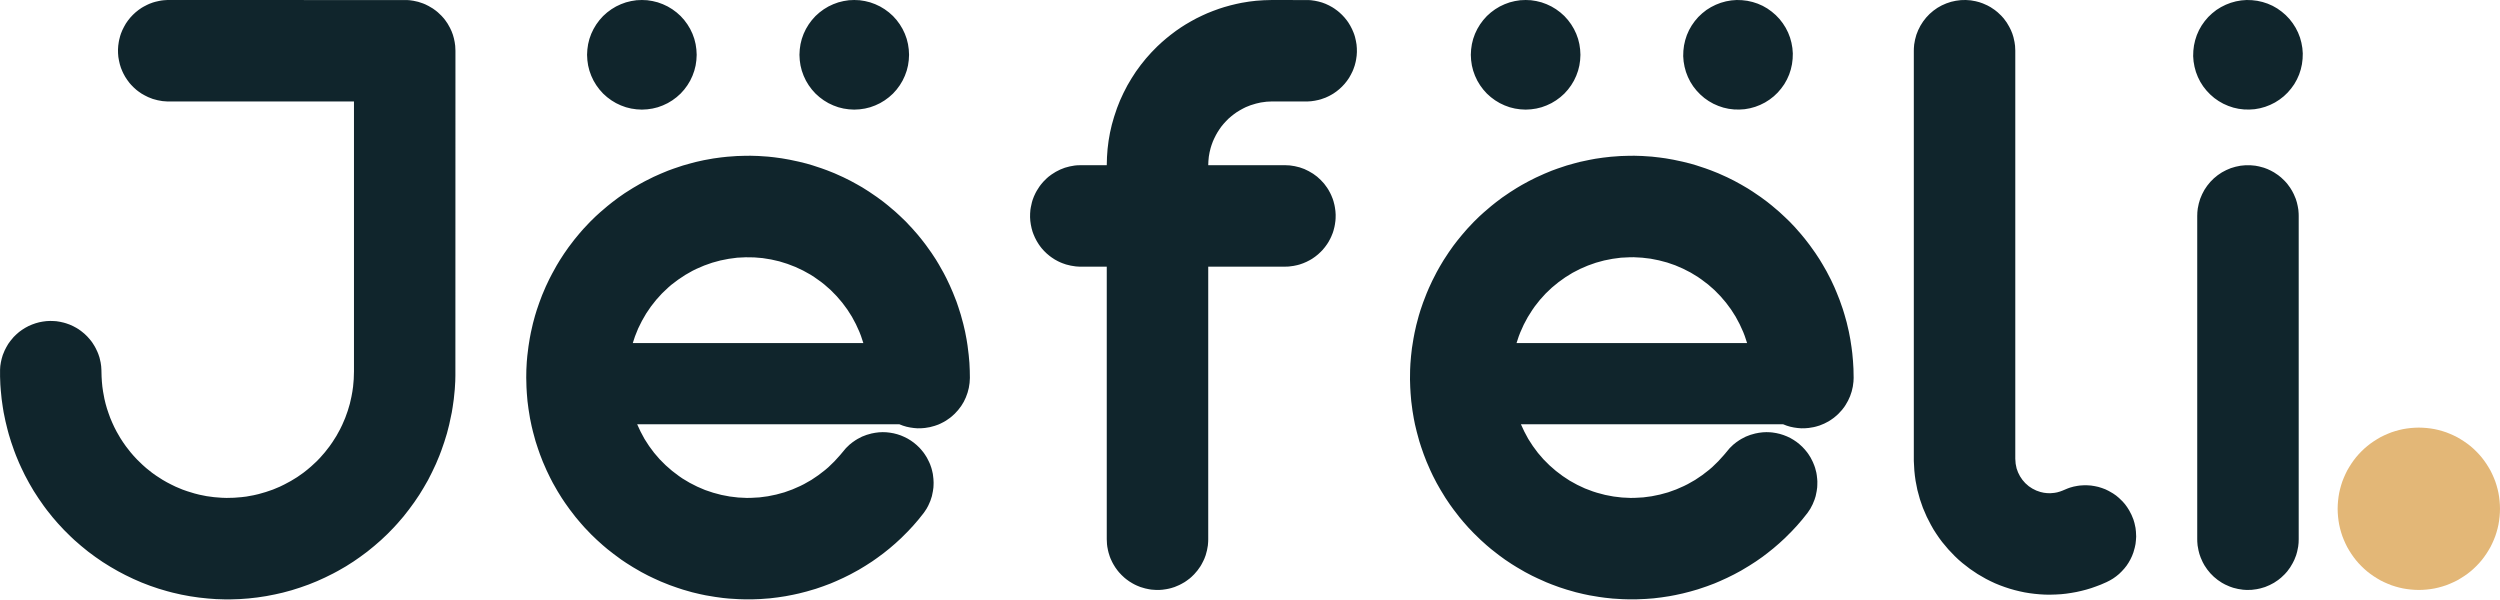
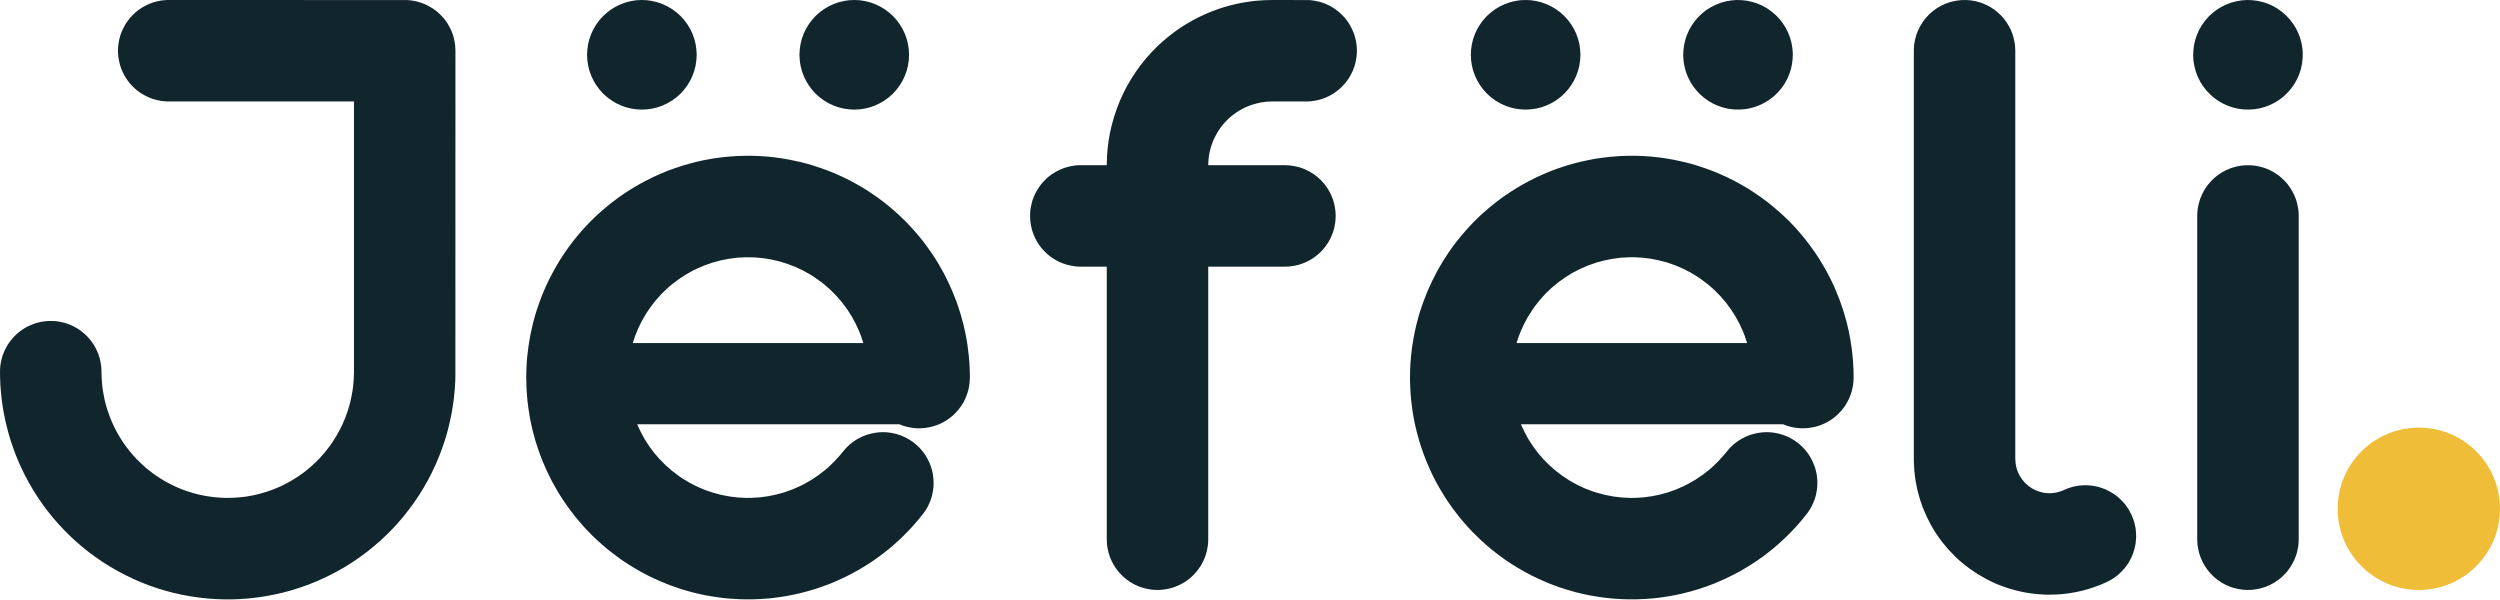
<svg xmlns="http://www.w3.org/2000/svg" viewBox="-199.996 -1000 4237.6 1016">
  <path fill="#10252C" fill-rule="evenodd" d="M980.4 -916.2 979.1 -925.2 976.9 -934.1 973.8 -942.7 969.9 -950.9 965.2 -958.7 959.8 -966.0 953.7 -972.8 946.9 -978.9 939.6 -984.3 931.8 -989.0 923.5 -992.9 915.0 -996.0 906.1 -998.2 897.1 -999.6 888.0 -1000.0 878.9 -999.6 869.9 -998.2 861.0 -996.0 852.5 -992.9 844.2 -989.0 836.4 -984.3 829.1 -978.9 822.3 -972.8 816.2 -966.0 810.8 -958.7 806.1 -950.9 802.2 -942.7 799.1 -934.1 796.9 -925.2 795.6 -916.2 795.1 -907.1 795.6 -898.0 796.9 -889.0 799.1 -880.2 802.2 -871.6 806.1 -863.3 810.8 -855.5 816.2 -848.2 822.3 -841.4 829.1 -835.3 836.4 -829.9 844.2 -825.2 852.5 -821.3 861.0 -818.2 869.9 -816.0 878.9 -814.7 888.0 -814.2 897.1 -814.7 906.1 -816.0 915.0 -818.2 923.5 -821.3 931.8 -825.2 939.6 -829.9 946.9 -835.3 953.7 -841.4 959.8 -848.2 965.2 -855.5 969.9 -863.3 973.8 -871.6 976.9 -880.2 979.1 -889.0 980.4 -898.0 980.9 -907.1ZM1340.4 -916.2 1339.1 -925.2 1336.9 -934.1 1333.8 -942.7 1329.9 -950.9 1325.2 -958.7 1319.8 -966.0 1313.7 -972.8 1306.9 -978.9 1299.6 -984.3 1291.8 -989.0 1283.5 -992.9 1275.0 -996.0 1266.1 -998.2 1257.1 -999.6 1248.0 -1000.0 1238.9 -999.6 1229.9 -998.2 1221.0 -996.0 1212.5 -992.9 1204.2 -989.0 1196.4 -984.3 1189.1 -978.9 1182.3 -972.8 1176.2 -966.0 1170.8 -958.7 1166.1 -950.9 1162.2 -942.7 1159.1 -934.1 1156.9 -925.2 1155.6 -916.2 1155.1 -907.1 1155.6 -898.0 1156.9 -889.0 1159.1 -880.2 1162.2 -871.6 1166.1 -863.3 1170.8 -855.5 1176.2 -848.2 1182.3 -841.4 1189.1 -835.3 1196.4 -829.9 1204.2 -825.2 1212.5 -821.3 1221.0 -818.2 1229.9 -816.0 1238.9 -814.7 1248.0 -814.2 1257.1 -814.7 1266.1 -816.0 1275.0 -818.2 1283.5 -821.3 1291.8 -825.2 1299.6 -829.9 1306.9 -835.3 1313.7 -841.4 1319.8 -848.2 1325.2 -855.5 1329.9 -863.3 1333.8 -871.6 1336.9 -880.2 1339.1 -889.0 1340.4 -898.0 1340.9 -907.1ZM2478.4 -916.2 2477.1 -925.2 2474.9 -934.1 2471.8 -942.7 2467.9 -950.9 2463.2 -958.7 2457.8 -966.0 2451.7 -972.8 2444.9 -978.9 2437.6 -984.3 2429.8 -989.0 2421.5 -992.9 2413.0 -996.0 2404.1 -998.2 2395.1 -999.6 2386.0 -1000.0 2376.9 -999.6 2367.9 -998.2 2359.0 -996.0 2350.5 -992.9 2342.2 -989.0 2334.4 -984.3 2327.1 -978.9 2320.3 -972.8 2314.2 -966.0 2308.8 -958.7 2304.1 -950.9 2300.2 -942.7 2297.1 -934.1 2294.9 -925.2 2293.6 -916.2 2293.1 -907.1 2293.6 -898.0 2294.9 -889.0 2297.1 -880.2 2300.2 -871.6 2304.1 -863.3 2308.8 -855.5 2314.2 -848.2 2320.3 -841.4 2327.1 -835.3 2334.4 -829.9 2342.2 -825.2 2350.5 -821.3 2359.0 -818.2 2367.9 -816.0 2376.9 -814.7 2386.0 -814.2 2395.1 -814.7 2404.1 -816.0 2413.0 -818.2 2421.5 -821.3 2429.8 -825.2 2437.6 -829.9 2444.9 -835.3 2451.7 -841.4 2457.8 -848.2 2463.2 -855.5 2467.9 -863.3 2471.8 -871.6 2474.9 -880.2 2477.1 -889.0 2478.4 -898.0 2478.9 -907.1ZM1984.3 -548.2 1992.7 -549.3 1998.9 -550.6 2003.0 -551.7 2009.0 -553.8 2014.8 -556.3 2020.4 -559.2 2024.0 -561.3 2029.2 -564.9 2034.2 -568.9 2038.8 -573.2 2041.7 -576.2 2045.8 -581.1 2049.5 -586.2 2051.8 -589.8 2054.8 -595.3 2056.6 -599.1 2059.0 -605.0 2060.3 -609.0 2061.9 -615.2 2062.7 -619.3 2063.6 -625.6 2063.9 -629.8 2064.0 -636.1 2063.6 -642.4 2062.7 -648.7 2061.9 -652.8 2060.3 -659.0 2059.0 -663.0 2056.6 -668.9 2054.8 -672.7 2051.8 -678.2 2049.5 -681.8 2044.5 -688.6 2038.8 -694.8 2032.6 -700.5 2025.8 -705.5 2018.5 -709.8 2010.9 -713.5 2003.0 -716.3 1994.8 -718.3 1986.4 -719.6 1978.0 -720.0 1848.0 -720.0 1848.3 -727.1 1849.0 -734.5 1850.3 -741.9 1852.1 -749.2 1853.7 -754.3 1855.9 -760.3 1858.1 -765.2 1861.0 -771.0 1863.6 -775.6 1867.1 -781.0 1870.2 -785.4 1874.3 -790.4 1877.9 -794.3 1882.4 -798.9 1887.3 -803.1 1891.5 -806.4 1895.8 -809.5 1901.3 -812.9 1906.9 -816.0 1911.7 -818.4 1919.7 -821.6 1928.9 -824.4 1937.2 -826.3 1946.8 -827.6 1955.3 -828.0 2016.1 -828.0 2022.4 -828.4 2028.7 -829.3 2034.9 -830.6 2039.0 -831.7 2046.9 -834.5 2052.7 -837.2 2056.4 -839.2 2060.0 -841.3 2065.2 -844.9 2070.2 -848.9 2074.8 -853.2 2079.1 -857.8 2083.1 -862.8 2086.7 -868.0 2089.8 -873.5 2092.6 -879.1 2094.2 -883.0 2096.3 -889.0 2097.9 -895.2 2098.7 -899.3 2099.6 -905.6 2100.0 -911.9 2099.9 -918.2 2099.4 -924.5 2098.3 -930.8 2096.9 -936.9 2095.7 -941.0 2094.2 -945.0 2091.7 -950.8 2088.8 -956.4 2085.5 -961.8 2083.1 -965.2 2079.1 -970.2 2074.8 -974.8 2070.2 -979.1 2066.9 -981.8 2061.8 -985.5 2058.2 -987.8 2052.7 -990.8 2046.9 -993.5 2041.0 -995.7 2034.9 -997.4 2028.7 -998.7 2022.4 -999.6 2018.2 -999.9 1956.0 -1000.0 1942.1 -999.6 1929.2 -998.7 1917.3 -997.3 1904.5 -995.2 1895.5 -993.3 1885.6 -990.9 1874.9 -987.9 1866.2 -985.1 1855.8 -981.3 1846.3 -977.5 1837.9 -973.7 1828.0 -968.9 1819.0 -964.0 1809.4 -958.4 1801.7 -953.5 1793.3 -947.7 1784.4 -941.0 1777.3 -935.3 1769.5 -928.6 1761.4 -921.1 1751.7 -911.2 1742.5 -900.9 1733.8 -890.1 1725.6 -878.9 1718.1 -867.3 1711.0 -855.3 1704.3 -842.3 1698.5 -829.7 1693.4 -816.8 1688.4 -801.9 1684.6 -788.6 1681.5 -775.1 1679.1 -761.4 1677.4 -747.7 1676.4 -733.9 1676.0 -720.0 1632.0 -720.0 1625.7 -719.8 1621.5 -719.4 1613.2 -717.9 1605.0 -715.7 1597.1 -712.6 1589.6 -708.8 1582.5 -704.3 1577.4 -700.5 1574.2 -697.7 1568.3 -691.8 1564.2 -686.9 1561.7 -683.5 1557.2 -676.4 1555.2 -672.7 1552.5 -666.9 1550.3 -661.0 1549.1 -656.9 1547.3 -648.7 1546.6 -644.5 1546.1 -638.2 1546.0 -631.9 1546.4 -625.6 1547.3 -619.3 1548.6 -613.1 1550.3 -607.0 1551.8 -603.0 1554.3 -597.2 1557.2 -591.6 1560.5 -586.2 1562.9 -582.8 1565.5 -579.4 1569.7 -574.7 1574.2 -570.3 1579.1 -566.2 1582.5 -563.7 1587.8 -560.2 1593.3 -557.2 1597.1 -555.4 1601.0 -553.8 1607.0 -551.7 1615.2 -549.7 1623.6 -548.4 1629.9 -548.0 1676.0 -548.0 1676.0 -86.0 1676.4 -77.6 1676.9 -73.4 1678.1 -67.2 1679.1 -63.1 1681.0 -57.0 1682.5 -53.1 1685.2 -47.3 1687.2 -43.6 1690.5 -38.2 1694.2 -33.1 1696.9 -29.8 1701.2 -25.2 1705.8 -20.9 1709.1 -18.2 1714.2 -14.5 1719.6 -11.2 1723.3 -9.2 1727.1 -7.4 1733.0 -5.0 1741.1 -2.6 1747.3 -1.3 1751.5 -0.6 1759.9 -0.0 1766.2 -0.1 1770.4 -0.4 1776.7 -1.3 1780.8 -2.1 1784.9 -3.1 1791.0 -5.0 1798.8 -8.3 1802.5 -10.2 1808.0 -13.3 1811.5 -15.7 1816.6 -19.5 1819.8 -22.3 1824.3 -26.7 1829.8 -33.1 1834.7 -40.0 1836.8 -43.6 1839.7 -49.2 1841.5 -53.1 1843.7 -59.0 1845.9 -67.2 1847.4 -75.5 1847.9 -81.8 1848.0 -86.0 1848.0 -548.0 1978.0 -548.0ZM399.6 -357.3 398.5 -344.7 397.3 -336.3 395.8 -328.0 393.0 -315.6 389.4 -303.5 385.1 -291.5 380.1 -279.9 376.4 -272.3 370.3 -261.2 363.5 -250.5 358.6 -243.5 350.8 -233.5 342.5 -224.0 336.6 -217.9 327.3 -209.3 320.8 -203.8 314.2 -198.6 303.8 -191.3 293.0 -184.7 281.8 -178.7 274.2 -175.0 262.5 -170.1 250.5 -166.0 238.3 -162.5 230.1 -160.6 217.6 -158.3 209.2 -157.3 196.6 -156.3 183.9 -156.0 175.4 -156.3 162.8 -157.3 150.2 -159.0 137.8 -161.5 129.6 -163.6 117.5 -167.3 109.5 -170.1 97.8 -175.0 90.2 -178.7 82.7 -182.6 75.4 -186.8 64.7 -193.7 57.8 -198.6 47.9 -206.5 41.6 -212.1 32.5 -220.9 26.7 -227.1 21.2 -233.5 13.4 -243.5 8.5 -250.5 3.9 -257.6 -2.4 -268.5 -6.3 -276.1 -9.8 -283.7 -13.1 -291.5 -16.0 -299.5 -18.7 -307.5 -21.0 -315.6 -23.0 -323.9 -25.3 -336.3 -26.5 -344.7 -27.3 -353.1 -27.8 -361.5 -28.1 -373.0 -28.5 -379.3 -29.4 -385.5 -31.3 -393.8 -33.3 -399.8 -34.9 -403.7 -37.6 -409.4 -39.6 -413.1 -43.0 -418.5 -45.4 -421.9 -48.1 -425.2 -52.3 -429.9 -56.9 -434.3 -61.8 -438.3 -66.9 -442.0 -70.5 -444.2 -76.1 -447.2 -81.9 -449.8 -87.8 -451.9 -91.9 -453.1 -98.1 -454.5 -104.3 -455.5 -108.5 -455.8 -114.8 -456.0 -121.2 -455.7 -127.5 -454.9 -133.7 -453.7 -139.8 -452.0 -145.7 -449.9 -151.5 -447.4 -157.1 -444.4 -162.5 -441.0 -167.6 -437.3 -172.4 -433.1 -176.9 -428.7 -182.3 -422.2 -186.0 -417.1 -189.2 -411.6 -192.1 -406.0 -195.3 -398.2 -197.1 -392.1 -198.5 -385.9 -199.5 -379.7 -199.9 -373.4 -199.9 -361.5 -199.4 -348.0 -198.7 -338.7 -197.2 -323.5 -195.3 -310.1 -193.8 -300.9 -190.7 -285.9 -187.5 -272.8 -185.1 -263.8 -181.1 -250.8 -176.1 -236.4 -172.8 -227.7 -167.6 -215.2 -163.7 -206.7 -157.8 -194.5 -150.6 -181.1 -142.9 -167.9 -134.6 -155.1 -125.9 -142.6 -120.3 -135.1 -110.8 -123.2 -101.9 -112.9 -91.5 -101.7 -80.7 -91.0 -73.9 -84.6 -62.4 -74.6 -50.6 -65.0 -38.3 -55.9 -25.8 -47.3 -12.8 -39.2 0.4 -31.6 12.4 -25.3 26.1 -18.7 40.1 -12.6 54.4 -7.1 68.8 -2.2 83.4 2.1 92.5 4.5 107.3 7.9 122.3 10.7 137.4 12.9 152.6 14.5 166.1 15.5 181.3 16.0 190.7 16.0 205.9 15.5 221.1 14.4 236.3 12.7 251.4 10.4 266.3 7.5 279.5 4.5 294.3 0.5 308.8 -4.1 323.2 -9.2 337.3 -14.9 351.2 -21.2 364.9 -28.0 373.1 -32.4 386.3 -40.0 399.2 -48.2 410.3 -55.9 422.6 -65.0 434.4 -74.6 445.9 -84.6 457.0 -95.1 467.6 -106.0 473.9 -112.9 483.9 -124.5 493.3 -136.5 502.3 -148.8 510.8 -161.4 517.9 -173.0 525.5 -186.2 532.4 -199.8 538.9 -213.6 544.8 -227.7 548.1 -236.4 553.1 -250.8 557.6 -265.4 561.4 -280.2 565.8 -300.9 567.3 -310.1 569.2 -323.5 570.9 -340.4 571.7 -353.9 571.9 -363.2 572.0 -914.0 571.6 -922.4 570.7 -928.7 569.4 -934.9 567.7 -941.0 565.5 -946.9 562.8 -952.7 558.7 -960.0 555.1 -965.2 552.5 -968.6 548.3 -973.3 542.2 -979.1 538.9 -981.8 533.8 -985.5 526.5 -989.8 520.9 -992.6 517.0 -994.2 508.9 -996.9 500.7 -998.7 494.4 -999.6 490.2 -999.9 83.9 -1000.0 77.6 -999.6 73.4 -999.1 69.2 -998.3 63.1 -996.9 59.0 -995.7 53.1 -993.5 49.2 -991.7 43.6 -988.8 40.0 -986.7 34.8 -983.1 29.8 -979.1 25.2 -974.8 20.9 -970.2 16.9 -965.2 13.3 -960.0 10.2 -954.5 7.4 -948.9 5.0 -943.0 3.7 -939.0 2.1 -932.8 1.3 -928.7 0.4 -922.4 0.0 -916.1 0.1 -909.8 0.6 -903.5 1.7 -897.2 3.1 -891.1 5.0 -885.0 7.4 -879.1 9.2 -875.3 12.2 -869.8 15.7 -864.5 19.5 -859.4 22.3 -856.2 26.7 -851.7 31.4 -847.5 34.8 -844.9 40.0 -841.3 45.5 -838.2 51.1 -835.4 59.0 -832.3 67.2 -830.1 75.5 -828.6 83.9 -828.0 400.0 -828.0 400.0 -370.4ZM1442.0 -398.3 1440.0 -414.5 1438.4 -424.6 1435.9 -437.7 1432.9 -450.6 1428.6 -466.4 1424.6 -479.0 1421.3 -488.7 1415.3 -503.9 1410.0 -516.1 1404.3 -528.1 1399.6 -537.2 1391.6 -551.4 1386.3 -560.2 1379.0 -571.3 1369.5 -584.6 1361.4 -595.1 1354.9 -603.0 1346.1 -613.0 1334.9 -624.9 1325.3 -634.1 1317.8 -641.0 1305.3 -651.6 1297.3 -658.0 1286.6 -665.9 1273.1 -675.1 1261.9 -682.2 1253.0 -687.3 1241.3 -693.7 1229.4 -699.6 1214.5 -706.3 1202.2 -711.2 1192.6 -714.7 1177.1 -719.8 1167.2 -722.7 1154.3 -725.9 1138.4 -729.3 1125.3 -731.6 1112.1 -733.4 1101.9 -734.5 1085.6 -735.6 1072.3 -736.0 1062.1 -735.9 1048.8 -735.5 1032.5 -734.3 1022.3 -733.2 1009.2 -731.4 993.1 -728.5 980.1 -725.6 970.2 -723.0 957.4 -719.4 941.9 -714.2 932.3 -710.7 920.0 -705.6 907.9 -700.2 893.3 -692.9 884.3 -688.0 872.8 -681.3 859.0 -672.6 848.1 -665.0 837.5 -657.0 829.5 -650.6 817.1 -640.0 809.5 -633.1 800.0 -623.8 788.8 -611.9 782.1 -604.2 773.6 -593.9 763.7 -580.9 756.1 -570.0 748.9 -558.9 743.6 -550.1 735.7 -535.8 731.0 -526.7 725.3 -514.7 718.9 -499.7 714.2 -487.2 709.9 -474.7 706.9 -464.9 703.4 -452.0 699.8 -436.1 697.9 -426.1 695.8 -412.9 693.8 -396.7 692.9 -386.5 692.2 -373.2 692.0 -360.0 692.4 -343.6 693.0 -333.4 694.1 -320.2 695.8 -307.0 698.4 -290.9 701.1 -277.8 703.5 -267.9 707.8 -252.1 711.9 -239.5 715.3 -229.8 720.1 -217.4 726.6 -202.5 732.4 -190.5 737.1 -181.4 745.2 -167.2 752.2 -155.9 757.9 -147.4 765.6 -136.6 775.6 -123.6 784.1 -113.5 790.9 -105.8 802.2 -94.0 811.8 -84.8 821.7 -75.9 829.5 -69.3 840.0 -61.1 853.1 -51.4 861.6 -45.7 872.9 -38.6 887.0 -30.4 898.8 -24.2 908.0 -19.8 920.1 -14.3 935.3 -8.2 947.8 -3.8 957.5 -0.6 973.2 3.9 986.2 7.0 996.2 9.1 1012.3 11.8 1025.5 13.6 1035.6 14.6 1051.9 15.6 1062.2 15.9 1075.5 15.9 1088.8 15.4 1105.0 14.2 1118.2 12.6 1131.4 10.6 1144.4 8.1 1154.4 5.9 1167.3 2.6 1183.0 -2.0 1195.5 -6.3 1208.0 -11.0 1217.4 -15.0 1229.5 -20.5 1241.4 -26.4 1255.7 -34.2 1267.1 -41.1 1278.3 -48.3 1286.7 -54.2 1297.4 -62.1 1307.8 -70.4 1317.8 -79.0 1327.6 -88.0 1339.2 -99.6 1348.2 -109.3 1356.9 -119.4 1365.9 -130.7 1370.6 -137.7 1373.6 -143.3 1377.0 -151.0 1379.6 -159.0 1381.3 -167.3 1382.2 -173.6 1382.4 -177.8 1382.5 -182.0 1382.2 -188.3 1381.2 -196.7 1379.8 -202.9 1378.7 -206.9 1376.6 -212.9 1374.9 -216.8 1371.1 -224.3 1367.7 -229.7 1365.3 -233.1 1361.3 -238.0 1358.4 -241.2 1353.9 -245.5 1349.0 -249.6 1343.8 -253.3 1338.4 -256.6 1332.8 -259.4 1327.0 -261.9 1321.0 -263.9 1314.8 -265.5 1308.6 -266.6 1302.3 -267.3 1296.0 -267.5 1289.7 -267.2 1283.4 -266.4 1277.2 -265.2 1269.0 -262.9 1261.2 -259.9 1253.7 -256.0 1250.1 -253.8 1244.9 -250.2 1239.9 -246.2 1233.9 -240.4 1224.2 -228.8 1214.5 -218.1 1204.2 -208.1 1198.7 -203.4 1187.3 -194.6 1175.3 -186.5 1162.8 -179.4 1156.4 -176.2 1143.2 -170.4 1129.6 -165.5 1115.7 -161.7 1101.6 -158.8 1087.3 -156.9 1072.9 -156.1 1065.7 -156.0 1051.3 -156.7 1037.0 -158.4 1022.8 -161.1 1008.9 -164.8 995.2 -169.4 981.9 -175.1 969.1 -181.6 956.7 -189.0 950.8 -193.1 939.3 -201.8 928.4 -211.3 918.2 -221.5 908.8 -232.4 900.2 -244.0 892.4 -256.1 885.6 -268.8 880.0 -280.9 1324.3 -280.9 1330.5 -278.5 1336.5 -276.7 1342.7 -275.4 1349.0 -274.5 1355.3 -274.0 1361.6 -274.1 1367.9 -274.6 1376.3 -276.0 1384.4 -278.2 1390.4 -280.3 1394.2 -282.0 1399.9 -284.9 1403.5 -287.0 1410.4 -291.8 1413.7 -294.5 1418.4 -298.8 1424.1 -305.0 1429.2 -311.7 1433.6 -318.9 1437.2 -326.5 1440.1 -334.5 1442.2 -342.6 1443.5 -351.0 1444.0 -359.4 1443.8 -371.8 1443.2 -385.0ZM881.7 -443.2 888.1 -456.1 895.3 -468.6 903.4 -480.5 912.3 -491.8 922.0 -502.5 932.5 -512.5 937.9 -517.2 949.4 -525.9 961.4 -533.9 973.9 -541.0 980.4 -544.2 993.6 -549.9 1007.2 -554.7 1021.1 -558.5 1035.3 -561.3 1049.6 -563.2 1064.0 -563.9 1078.4 -563.7 1092.7 -562.5 1107.0 -560.2 1121.0 -557.0 1134.8 -552.7 1148.3 -547.5 1161.3 -541.4 1173.9 -534.4 1180.0 -530.5 1191.7 -522.2 1197.4 -517.7 1208.2 -508.2 1218.3 -497.9 1227.7 -486.9 1236.3 -475.3 1244.0 -463.2 1250.8 -450.5 1256.8 -437.3 1259.4 -430.6 1263.4 -418.5 872.6 -418.5 876.3 -429.8ZM2838.2 -918.5 2836.6 -927.5 2834.2 -936.3 2830.9 -944.8 2826.8 -952.9 2821.9 -960.6 2816.3 -967.8 2810.0 -974.4 2803.1 -980.3 2795.7 -985.6 2787.8 -990.1 2779.4 -993.8 2770.8 -996.6 2761.9 -998.6 2752.8 -999.7 2743.7 -1000.0 2734.6 -999.3 2725.6 -997.7 2716.9 -995.3 2708.4 -992.0 2700.2 -987.9 2692.5 -983.1 2685.3 -977.4 2678.7 -971.2 2672.8 -964.3 2667.5 -956.8 2663.0 -948.9 2659.3 -940.5 2656.5 -931.9 2654.5 -923.0 2653.4 -914.0 2653.1 -904.8 2653.8 -895.8 2655.4 -886.8 2657.8 -878.0 2661.1 -869.5 2665.2 -861.3 2670.1 -853.6 2675.7 -846.5 2682.0 -839.9 2688.9 -833.9 2696.3 -828.7 2704.2 -824.2 2712.6 -820.5 2721.2 -817.6 2730.1 -815.6 2739.2 -814.5 2748.3 -814.3 2757.4 -814.9 2766.4 -816.5 2775.1 -818.9 2783.6 -822.2 2791.8 -826.3 2799.5 -831.2 2806.7 -836.8 2813.3 -843.1 2819.2 -850.0 2824.5 -857.4 2829.0 -865.4 2832.7 -873.7 2835.5 -882.3 2837.5 -891.2 2838.6 -900.3 2838.9 -909.4ZM3702.6 -918.5 3701.0 -927.5 3698.6 -936.3 3695.3 -944.8 3691.2 -952.9 3686.3 -960.6 3680.7 -967.8 3674.4 -974.4 3667.5 -980.3 3660.1 -985.6 3652.2 -990.1 3643.8 -993.8 3635.2 -996.6 3626.3 -998.6 3617.2 -999.7 3608.1 -1000.0 3599.0 -999.3 3590.0 -997.7 3581.3 -995.3 3572.8 -992.0 3564.6 -987.9 3556.9 -983.1 3549.7 -977.4 3543.1 -971.2 3537.2 -964.3 3531.9 -956.8 3527.4 -948.9 3523.7 -940.5 3520.9 -931.9 3518.9 -923.0 3517.8 -914.0 3517.5 -904.8 3518.2 -895.8 3519.8 -886.8 3522.2 -878.0 3525.5 -869.5 3529.6 -861.3 3534.5 -853.6 3540.1 -846.5 3546.4 -839.9 3553.3 -833.9 3560.7 -828.7 3568.6 -824.2 3577.0 -820.5 3585.6 -817.6 3594.5 -815.6 3603.6 -814.5 3612.7 -814.3 3621.8 -814.9 3630.8 -816.5 3639.5 -818.9 3648.0 -822.2 3656.2 -826.3 3663.9 -831.2 3671.1 -836.8 3677.7 -843.1 3683.6 -850.0 3688.9 -857.4 3693.4 -865.4 3697.1 -873.7 3699.9 -882.3 3701.9 -891.2 3703.0 -900.3 3703.3 -909.4ZM3044.0 -218.6 3044.9 -202.2 3045.8 -193.6 3047.0 -185.0 3050.0 -169.7 3054.3 -153.9 3059.4 -139.2 3065.9 -124.1 3073.0 -110.3 3077.3 -102.7 3082.0 -95.4 3086.9 -88.2 3092.1 -81.2 3102.6 -68.7 3113.4 -57.4 3119.7 -51.4 3126.3 -45.7 3139.2 -35.7 3152.1 -27.0 3166.3 -18.8 3174.0 -14.9 3181.9 -11.2 3190.0 -7.9 3198.2 -4.9 3206.4 -2.2 3214.8 0.2 3223.3 2.3 3231.8 4.1 3240.4 5.5 3249.0 6.6 3257.7 7.4 3266.4 7.9 3275.1 8.0 3284.9 7.7 3293.6 7.2 3302.2 6.3 3310.9 5.0 3319.4 3.5 3327.9 1.6 3336.4 -0.6 3344.7 -3.1 3352.9 -6.0 3361.1 -9.1 3370.7 -13.3 3376.4 -16.2 3381.8 -19.4 3387.0 -23.1 3391.9 -27.1 3396.4 -31.5 3400.7 -36.2 3404.6 -41.1 3408.1 -46.4 3411.2 -51.9 3413.9 -57.6 3416.2 -63.6 3418.5 -71.7 3419.8 -77.9 3420.5 -84.2 3420.9 -90.5 3420.5 -98.9 3419.8 -105.2 3418.0 -113.5 3416.2 -119.5 3413.0 -127.3 3409.1 -134.8 3405.7 -140.2 3402.0 -145.3 3397.8 -150.1 3391.8 -155.9 3386.9 -160.0 3381.7 -163.6 3374.4 -167.8 3368.7 -170.6 3362.8 -172.8 3356.7 -174.7 3350.6 -176.0 3344.3 -177.0 3338.0 -177.4 3331.6 -177.4 3325.3 -177.0 3321.2 -176.4 3314.9 -175.2 3308.8 -173.5 3304.9 -172.1 3295.8 -168.3 3291.7 -166.8 3286.8 -165.4 3282.4 -164.6 3275.9 -164.0 3270.0 -164.1 3264.2 -164.8 3258.5 -166.1 3251.6 -168.5 3245.0 -171.8 3238.9 -175.8 3232.9 -181.1 3228.1 -186.6 3224.0 -192.7 3220.7 -199.2 3218.2 -206.1 3216.6 -214.0 3216.0 -222.3 3216.0 -914.0 3215.6 -922.4 3214.7 -928.7 3212.9 -936.9 3211.0 -943.0 3208.6 -948.9 3205.8 -954.5 3201.5 -961.8 3196.5 -968.6 3192.3 -973.3 3186.2 -979.1 3181.2 -983.1 3174.2 -987.8 3168.7 -990.8 3161.0 -994.2 3155.0 -996.3 3148.8 -997.9 3140.5 -999.4 3132.1 -1000.0 3123.7 -999.8 3115.3 -998.7 3107.1 -996.9 3099.0 -994.2 3091.3 -990.8 3084.0 -986.7 3077.1 -981.8 3070.7 -976.3 3064.9 -970.2 3059.7 -963.5 3055.2 -956.4 3051.4 -948.9 3048.3 -941.0 3046.1 -932.8 3044.6 -924.5 3044.1 -918.2 3044.0 -914.0ZM3525.0 -75.5 3526.5 -67.2 3528.1 -61.0 3530.2 -55.0 3533.6 -47.3 3536.6 -41.8 3541.3 -34.8 3546.7 -28.2 3552.6 -22.3 3559.2 -16.9 3566.2 -12.2 3571.7 -9.2 3579.4 -5.8 3585.4 -3.7 3593.6 -1.7 3602.0 -0.4 3608.3 -0.0 3616.7 -0.2 3625.1 -1.3 3631.3 -2.6 3639.4 -5.0 3647.2 -8.3 3654.6 -12.2 3661.6 -16.9 3666.6 -20.9 3672.7 -26.7 3676.9 -31.4 3681.9 -38.2 3686.2 -45.5 3689.0 -51.1 3692.1 -59.0 3693.8 -65.1 3695.5 -73.4 3696.2 -79.7 3696.4 -86.0 3696.4 -634.0 3696.3 -638.2 3695.8 -644.5 3694.7 -650.8 3693.3 -656.9 3691.4 -663.0 3688.1 -670.8 3685.2 -676.4 3681.9 -681.8 3676.9 -688.6 3672.7 -693.3 3666.6 -699.1 3661.6 -703.1 3654.6 -707.8 3649.1 -710.8 3643.3 -713.5 3637.4 -715.7 3629.2 -717.9 3623.0 -719.1 3614.6 -719.9 3606.2 -719.9 3597.8 -719.1 3589.5 -717.4 3581.4 -715.0 3573.6 -711.7 3566.2 -707.8 3559.2 -703.1 3552.6 -697.7 3546.7 -691.8 3541.3 -685.2 3536.6 -678.2 3532.7 -670.8 3529.4 -663.0 3527.0 -654.9 3525.3 -646.6 3524.6 -640.3 3524.4 -634.0 3524.4 -86.0 3524.5 -81.8ZM2939.7 -401.3 2938.4 -411.5 2936.4 -424.6 2933.9 -437.7 2930.2 -453.6 2926.6 -466.4 2923.6 -476.2 2918.2 -491.6 2913.3 -503.9 2909.3 -513.4 2903.7 -525.4 2896.2 -539.9 2889.6 -551.4 2884.3 -560.2 2877.0 -571.3 2867.5 -584.6 2859.4 -595.1 2852.9 -603.0 2842.1 -615.3 2832.9 -624.9 2825.5 -632.0 2815.8 -641.0 2803.3 -651.6 2795.3 -658.0 2784.6 -665.9 2771.1 -675.1 2762.5 -680.6 2751.0 -687.3 2739.3 -693.7 2727.4 -699.6 2712.5 -706.3 2700.2 -711.2 2690.6 -714.7 2675.1 -719.8 2665.2 -722.7 2652.3 -725.9 2636.4 -729.3 2623.3 -731.6 2613.1 -733.0 2599.9 -734.5 2583.6 -735.6 2570.3 -736.0 2560.1 -735.9 2546.8 -735.5 2530.5 -734.3 2517.3 -732.8 2504.2 -730.9 2494.1 -729.0 2478.1 -725.6 2468.2 -723.0 2455.4 -719.4 2439.9 -714.2 2430.3 -710.7 2418.0 -705.6 2403.2 -698.9 2391.3 -692.9 2379.6 -686.5 2370.8 -681.3 2359.6 -674.2 2346.1 -665.0 2335.5 -657.0 2327.5 -650.6 2315.1 -640.0 2307.5 -633.1 2298.0 -623.8 2286.8 -611.9 2278.1 -601.8 2269.7 -591.5 2263.5 -583.4 2255.8 -572.5 2246.9 -558.9 2240.1 -547.5 2235.1 -538.5 2227.7 -524.0 2222.1 -511.9 2218.1 -502.5 2212.2 -487.2 2207.9 -474.7 2204.9 -464.9 2200.7 -449.1 2197.8 -436.1 2195.9 -426.1 2193.3 -409.9 2191.8 -396.7 2190.7 -383.5 2190.2 -373.2 2190.0 -356.9 2190.4 -343.6 2191.0 -333.4 2192.1 -320.2 2194.2 -304.0 2196.4 -290.9 2198.4 -280.8 2201.5 -267.9 2205.8 -252.1 2208.9 -242.4 2213.3 -229.8 2218.1 -217.4 2224.6 -202.5 2229.0 -193.2 2235.1 -181.4 2241.7 -169.8 2250.2 -155.9 2257.6 -144.9 2263.6 -136.6 2273.6 -123.6 2280.1 -115.8 2288.9 -105.8 2298.1 -96.2 2309.8 -84.8 2319.7 -75.9 2327.5 -69.3 2340.4 -59.2 2351.1 -51.4 2362.2 -44.0 2370.9 -38.6 2385.0 -30.4 2396.8 -24.2 2406.0 -19.8 2420.9 -13.1 2430.4 -9.3 2442.9 -4.7 2455.5 -0.6 2471.2 3.9 2484.2 7.0 2494.2 9.1 2510.3 11.8 2520.4 13.2 2533.6 14.6 2549.9 15.6 2560.2 15.9 2573.5 15.9 2589.8 15.2 2603.0 14.2 2616.2 12.6 2629.4 10.6 2639.5 8.7 2652.4 5.9 2665.3 2.6 2678.1 -1.1 2693.5 -6.3 2706.0 -11.0 2715.4 -15.0 2727.5 -20.5 2739.4 -26.4 2751.1 -32.7 2765.1 -41.1 2776.3 -48.3 2787.2 -55.9 2795.4 -62.1 2805.8 -70.4 2815.8 -79.0 2825.6 -88.0 2837.2 -99.6 2846.2 -109.3 2854.9 -119.4 2863.9 -130.7 2868.6 -137.7 2872.5 -145.2 2875.7 -153.0 2877.6 -159.0 2879.3 -167.3 2880.2 -173.6 2880.4 -177.8 2880.5 -184.1 2880.2 -188.3 2879.5 -194.6 2878.8 -198.8 2876.7 -206.9 2875.3 -210.9 2872.9 -216.8 2869.1 -224.3 2865.7 -229.7 2863.3 -233.1 2859.3 -238.0 2854.9 -242.7 2850.3 -246.9 2845.3 -250.9 2840.1 -254.4 2834.6 -257.6 2828.9 -260.3 2823.0 -262.6 2816.9 -264.5 2810.8 -265.9 2804.5 -266.9 2800.3 -267.3 2794.0 -267.5 2787.7 -267.2 2781.4 -266.4 2775.2 -265.2 2767.0 -262.9 2759.2 -259.9 2751.7 -256.0 2748.1 -253.8 2742.9 -250.2 2737.9 -246.2 2731.9 -240.4 2722.2 -228.8 2712.5 -218.1 2702.2 -208.1 2696.7 -203.4 2685.3 -194.6 2673.3 -186.5 2660.8 -179.4 2654.4 -176.2 2641.2 -170.4 2627.6 -165.5 2613.7 -161.7 2599.6 -158.8 2585.3 -156.9 2570.9 -156.1 2563.7 -156.0 2549.3 -156.7 2535.0 -158.4 2520.8 -161.1 2506.9 -164.8 2500.0 -167.0 2486.5 -172.1 2473.5 -178.2 2460.8 -185.2 2448.8 -193.1 2437.3 -201.8 2426.4 -211.3 2416.2 -221.5 2406.8 -232.4 2398.2 -244.0 2390.4 -256.1 2383.6 -268.8 2378.0 -280.9 2822.3 -280.9 2828.5 -278.5 2834.5 -276.7 2840.7 -275.4 2847.0 -274.5 2853.3 -274.0 2859.6 -274.1 2865.9 -274.6 2874.3 -276.0 2878.4 -277.0 2884.4 -278.8 2892.2 -282.0 2899.7 -285.9 2903.3 -288.2 2908.4 -291.8 2913.3 -295.9 2916.4 -298.8 2922.1 -305.0 2926.0 -310.0 2928.3 -313.5 2932.5 -320.8 2936.0 -328.5 2938.7 -336.5 2940.6 -344.7 2941.7 -353.1 2942.0 -359.4 2941.7 -374.8 2940.9 -388.1ZM2382.8 -449.7 2389.6 -462.4 2397.3 -474.6 2401.4 -480.5 2410.3 -491.8 2420.0 -502.5 2430.5 -512.5 2441.6 -521.6 2453.3 -530.0 2465.6 -537.6 2478.4 -544.2 2491.6 -549.9 2505.2 -554.7 2519.1 -558.5 2533.3 -561.3 2547.6 -563.2 2562.0 -563.9 2569.2 -564.0 2583.6 -563.2 2597.9 -561.5 2612.0 -558.7 2626.0 -555.0 2639.6 -550.3 2652.8 -544.6 2665.7 -538.0 2678.0 -530.5 2683.9 -526.4 2695.4 -517.7 2706.2 -508.2 2716.3 -497.9 2725.7 -486.9 2734.3 -475.3 2742.0 -463.2 2748.8 -450.5 2754.8 -437.3 2757.4 -430.6 2761.4 -418.5 2370.6 -418.5 2374.3 -429.8 2376.9 -436.5Z" />
-   <path fill="#E3B777" d="M4037.6 -137.6 4037.4 -144.4 4036.9 -151.1 4036.1 -157.8 4035.0 -164.4 4033.5 -171.0 4031.7 -177.5 4029.6 -184.0 4027.1 -190.3 4024.4 -196.4 4021.4 -202.5 4018.0 -208.3 4014.4 -214.0 4010.5 -219.6 4006.4 -224.9 4002.0 -230.0 3997.3 -234.9 3992.4 -239.6 3987.3 -244.0 3982.0 -248.1 3976.4 -252.0 3970.7 -255.6 3964.9 -259.0 3958.8 -262.0 3952.7 -264.7 3946.4 -267.2 3939.9 -269.3 3933.4 -271.1 3926.8 -272.6 3920.2 -273.7 3913.5 -274.5 3906.8 -275.0 3900.0 -275.2 3893.2 -275.0 3886.5 -274.5 3879.8 -273.7 3873.2 -272.6 3866.6 -271.1 3860.1 -269.3 3853.6 -267.2 3847.3 -264.7 3841.2 -262.0 3835.1 -259.0 3829.3 -255.6 3823.6 -252.0 3818.0 -248.1 3812.7 -244.0 3807.6 -239.6 3802.7 -234.9 3798.0 -230.0 3793.6 -224.9 3789.5 -219.6 3785.6 -214.0 3782.0 -208.3 3778.6 -202.5 3775.6 -196.4 3772.9 -190.3 3770.4 -184.0 3768.3 -177.5 3766.5 -171.0 3765.0 -164.4 3763.9 -157.8 3763.1 -151.1 3762.6 -144.4 3762.4 -137.6 3762.6 -130.8 3763.1 -124.1 3763.9 -117.4 3765.0 -110.8 3766.5 -104.2 3768.3 -97.7 3770.4 -91.2 3772.9 -84.9 3775.6 -78.8 3778.6 -72.7 3782.0 -66.9 3785.6 -61.2 3789.5 -55.6 3793.6 -50.3 3798.0 -45.2 3802.7 -40.3 3807.6 -35.6 3812.7 -31.2 3818.0 -27.1 3823.6 -23.2 3829.3 -19.6 3835.1 -16.2 3841.2 -13.2 3847.3 -10.5 3853.6 -8.0 3860.1 -5.9 3866.6 -4.1 3873.2 -2.6 3879.8 -1.5 3886.5 -0.7 3893.2 -0.2 3900.0 0.0 3906.8 -0.2 3913.5 -0.7 3920.2 -1.5 3926.8 -2.6 3933.4 -4.1 3939.9 -5.9 3946.4 -8.0 3952.7 -10.5 3958.8 -13.2 3964.9 -16.2 3970.7 -19.6 3976.4 -23.2 3982.0 -27.1 3987.3 -31.2 3992.4 -35.6 3997.3 -40.3 4002.0 -45.2 4006.4 -50.3 4010.5 -55.6 4014.4 -61.2 4018.0 -66.9 4021.4 -72.7 4024.4 -78.8 4027.1 -84.9 4029.6 -91.2 4031.7 -97.7 4033.5 -104.2 4035.0 -110.8 4036.1 -117.4 4036.9 -124.1 4037.4 -130.8Z" />
+   <path fill="#EFBD38" d="M4037.6 -137.6 4037.4 -144.4 4036.9 -151.1 4036.1 -157.8 4035.0 -164.4 4033.5 -171.0 4031.7 -177.5 4029.6 -184.0 4027.1 -190.3 4024.4 -196.4 4021.4 -202.5 4018.0 -208.3 4014.4 -214.0 4010.5 -219.6 4006.4 -224.9 4002.0 -230.0 3997.3 -234.9 3992.4 -239.6 3987.3 -244.0 3982.0 -248.1 3976.4 -252.0 3970.7 -255.6 3964.9 -259.0 3958.8 -262.0 3952.7 -264.7 3946.4 -267.2 3939.9 -269.3 3933.4 -271.1 3926.8 -272.6 3920.2 -273.7 3913.5 -274.5 3906.8 -275.0 3900.0 -275.2 3893.2 -275.0 3886.5 -274.5 3879.8 -273.7 3873.2 -272.6 3866.6 -271.1 3860.1 -269.3 3853.6 -267.2 3847.3 -264.7 3841.2 -262.0 3835.1 -259.0 3829.3 -255.6 3823.6 -252.0 3818.0 -248.1 3812.7 -244.0 3807.6 -239.6 3802.7 -234.9 3798.0 -230.0 3793.6 -224.9 3789.5 -219.6 3785.6 -214.0 3782.0 -208.3 3778.6 -202.5 3775.6 -196.4 3772.9 -190.3 3770.4 -184.0 3768.3 -177.5 3766.5 -171.0 3765.0 -164.4 3763.9 -157.8 3763.1 -151.1 3762.6 -144.4 3762.4 -137.6 3762.6 -130.8 3763.1 -124.1 3763.9 -117.4 3765.0 -110.8 3766.5 -104.2 3768.3 -97.7 3770.4 -91.2 3772.9 -84.9 3775.6 -78.8 3778.6 -72.7 3782.0 -66.9 3785.6 -61.2 3789.5 -55.6 3793.6 -50.3 3798.0 -45.2 3802.7 -40.3 3807.6 -35.6 3812.7 -31.2 3818.0 -27.1 3823.6 -23.2 3829.3 -19.6 3835.1 -16.2 3841.2 -13.2 3847.3 -10.5 3853.6 -8.0 3860.1 -5.9 3866.6 -4.1 3873.2 -2.6 3879.8 -1.5 3886.5 -0.7 3893.2 -0.2 3900.0 0.0 3906.8 -0.2 3913.5 -0.7 3920.2 -1.5 3926.8 -2.6 3933.4 -4.1 3939.9 -5.9 3946.4 -8.0 3952.7 -10.5 3958.8 -13.2 3964.9 -16.2 3970.7 -19.6 3976.4 -23.2 3982.0 -27.1 3987.3 -31.2 3992.4 -35.6 3997.3 -40.3 4002.0 -45.2 4006.4 -50.3 4010.5 -55.6 4014.4 -61.2 4018.0 -66.9 4021.4 -72.7 4024.4 -78.8 4027.1 -84.9 4029.6 -91.2 4031.7 -97.7 4033.5 -104.2 4035.0 -110.8 4036.1 -117.4 4036.9 -124.1 4037.4 -130.8Z" />
</svg>
